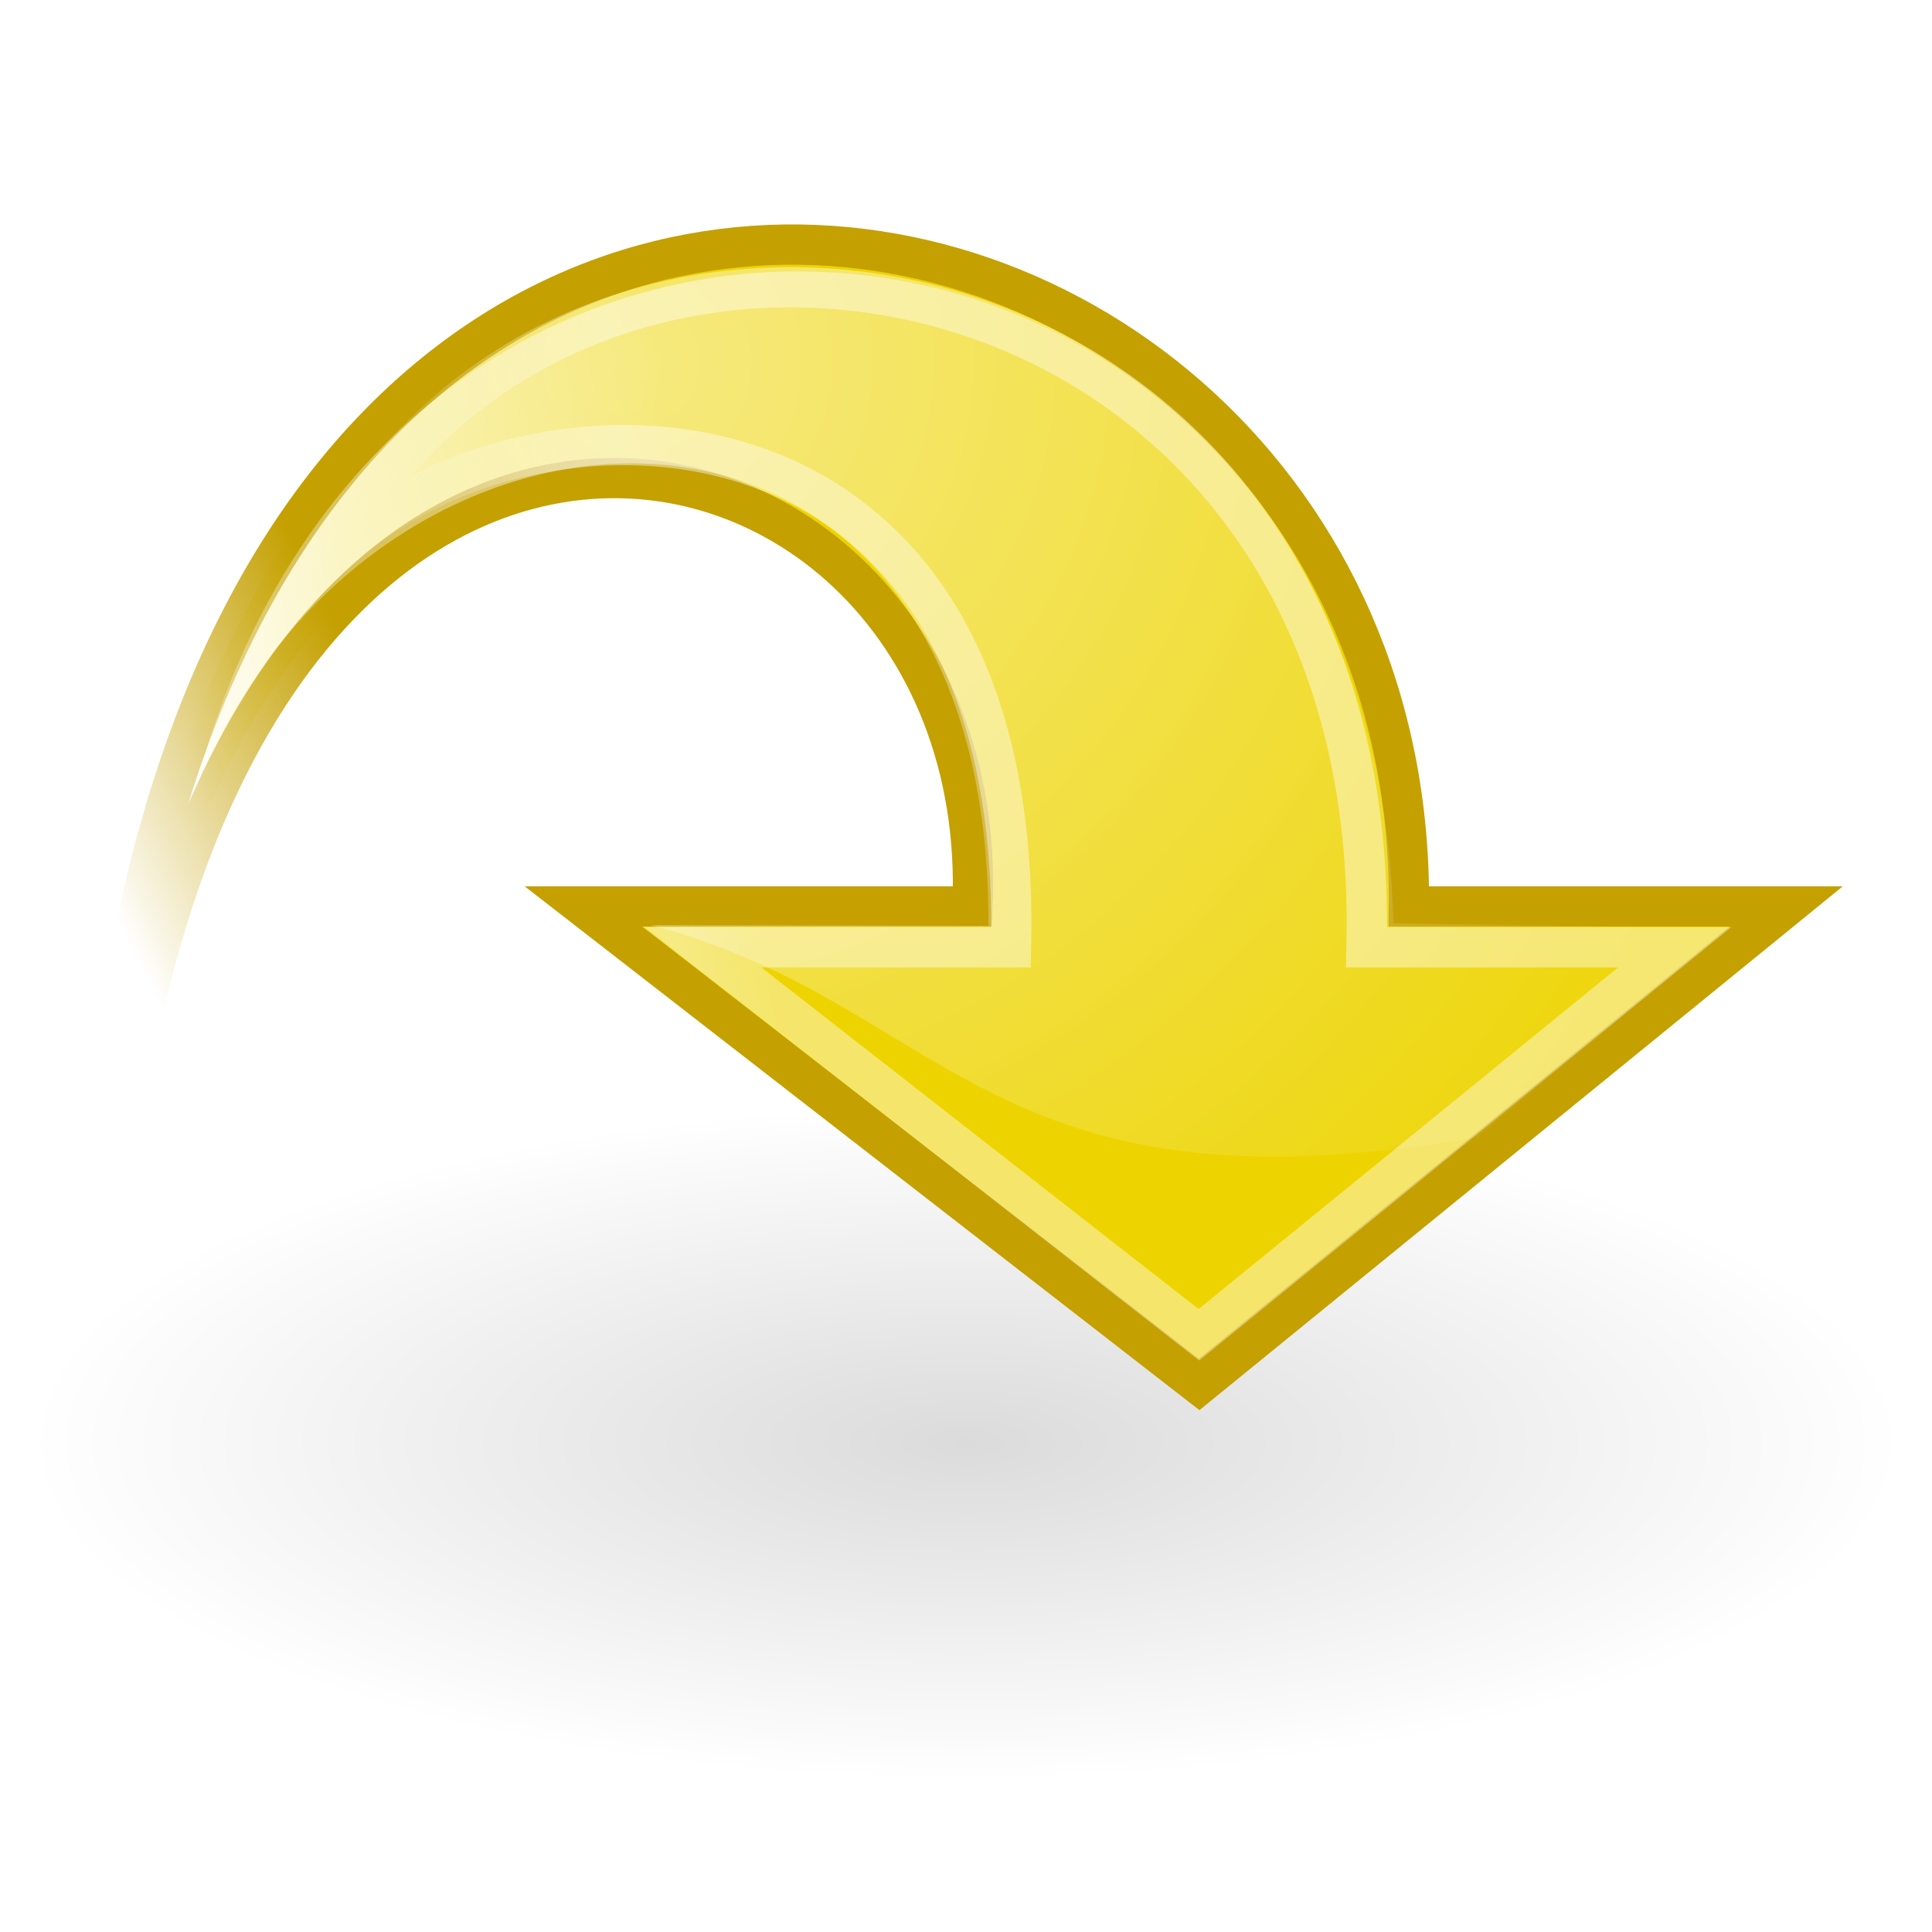
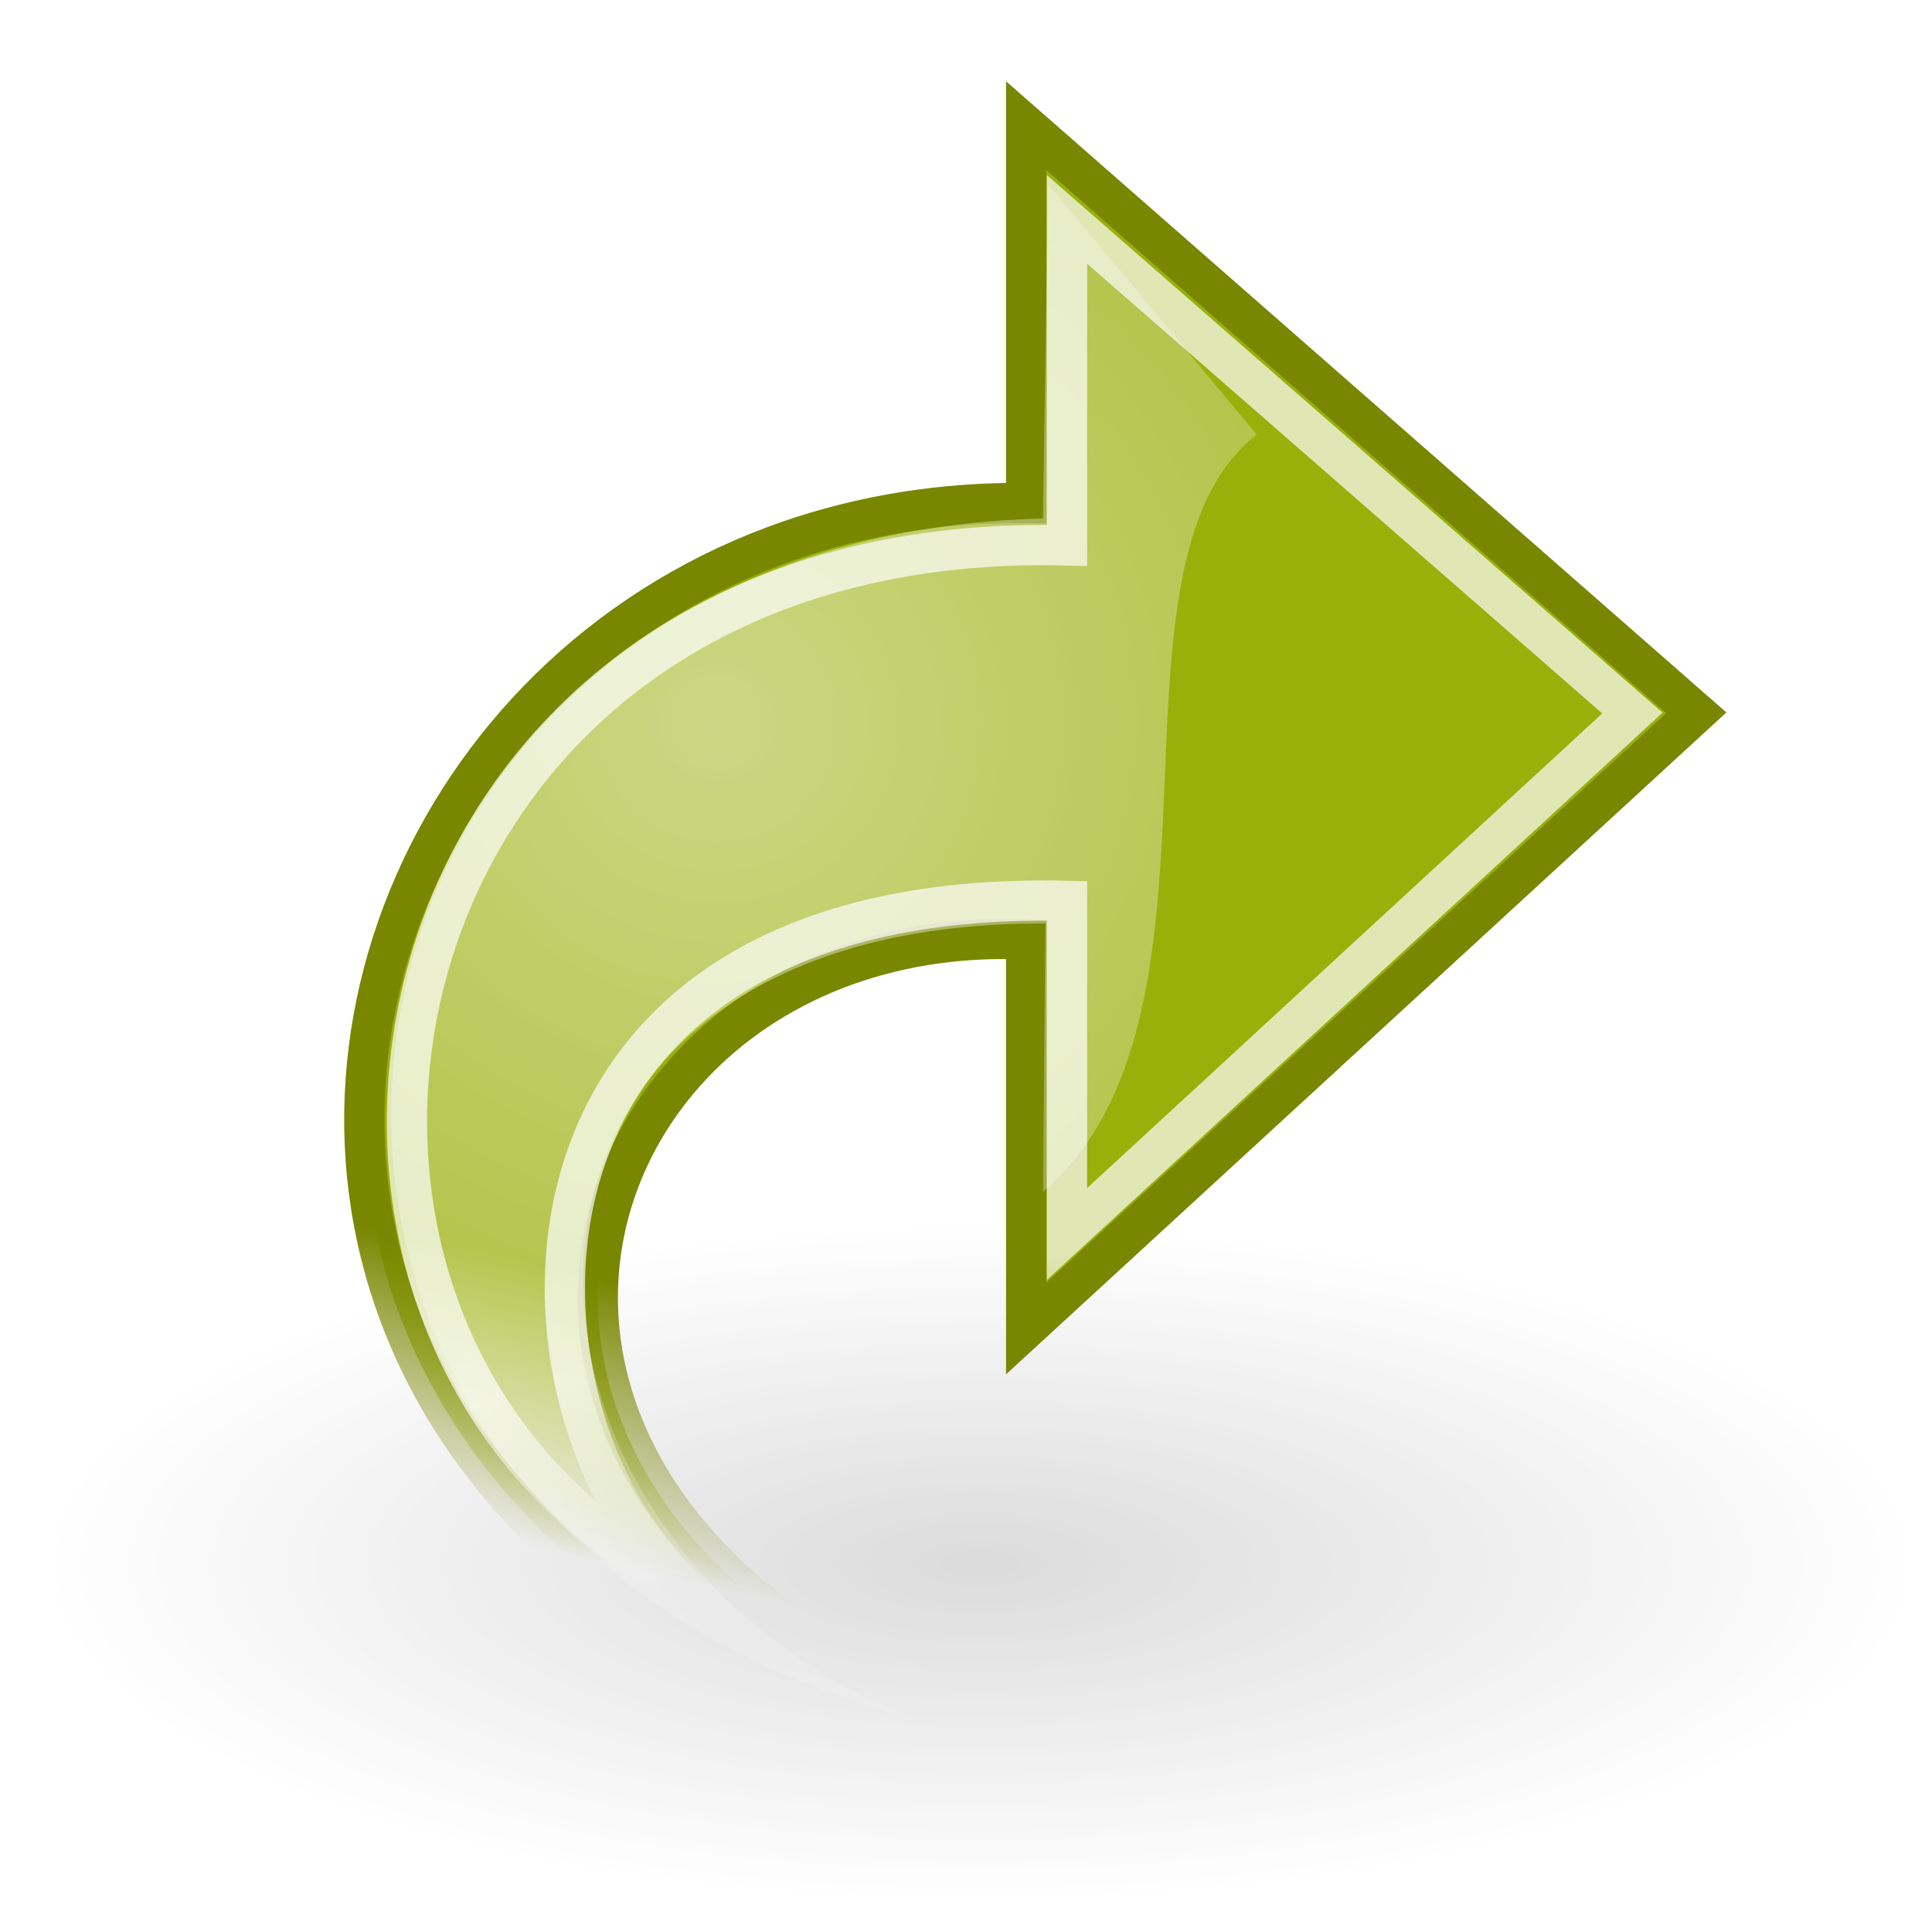
<svg xmlns="http://www.w3.org/2000/svg" xmlns:xlink="http://www.w3.org/1999/xlink" width="48px" height="48px" id="svg11300">
  <defs id="defs3">
-     <linearGradient id="linearGradient5025">
-       <stop style="stop-color:#edd400;stop-opacity:1;" offset="0" id="stop5027" />
-       <stop style="stop-color:#edd400;stop-opacity:0;" offset="1" id="stop5029" />
+     <linearGradient id="linearGradient2240">
+       <stop style="stop-color:#99b00b;stop-opacity:1;" offset="0" id="stop2242" />
+       <stop style="stop-color:#99b00b;stop-opacity:0;" offset="1" id="stop2244" />
    </linearGradient>
-     <linearGradient id="linearGradient5017">
-       <stop style="stop-color:#c4a000;stop-opacity:1;" offset="0" id="stop5019" />
-       <stop style="stop-color:#c4a000;stop-opacity:0;" offset="1" id="stop5021" />
+     <linearGradient id="linearGradient2232">
+       <stop style="stop-color:#788600;stop-opacity:1;" offset="0" id="stop2234" />
+       <stop style="stop-color:#788600;stop-opacity:0;" offset="1" id="stop2236" />
    </linearGradient>
    <linearGradient id="linearGradient4991">
      <stop style="stop-color:#ffffff;stop-opacity:1;" offset="0" id="stop4993" />
      <stop style="stop-color:#ffffff;stop-opacity:0;" offset="1" id="stop4995" />
    </linearGradient>
    <linearGradient id="linearGradient8662">
      <stop style="stop-color:#000000;stop-opacity:1;" offset="0" id="stop8664" />
      <stop style="stop-color:#000000;stop-opacity:0;" offset="1" id="stop8666" />
    </linearGradient>
-     <radialGradient xlink:href="#linearGradient8662" id="radialGradient8668" cx="24.837" cy="36.421" fx="24.837" fy="36.421" r="15.645" gradientTransform="matrix(1,0,0,0.536723,-4.682754e-14,16.87306)" gradientUnits="userSpaceOnUse" />
+     <radialGradient xlink:href="#linearGradient8662" id="radialGradient8668" cx="24.837" cy="36.421" fx="24.837" fy="36.421" r="15.645" gradientTransform="matrix(1,0,0,0.536723,-5.825329e-14,16.87306)" gradientUnits="userSpaceOnUse" />
    <linearGradient id="linearGradient2187">
      <stop id="stop2189" offset="0" style="stop-color:#ffffff;stop-opacity:1;" />
      <stop id="stop2191" offset="1" style="stop-color:#ffffff;stop-opacity:0;" />
    </linearGradient>
-     <linearGradient xlink:href="#linearGradient2187" id="linearGradient1764" gradientUnits="userSpaceOnUse" gradientTransform="matrix(1.171926,0,0,1.171926,-6.600647,-1.19168)" x1="18.972" y1="11.874" x2="12.624" y2="12.584" />
+     <linearGradient xlink:href="#linearGradient2187" id="linearGradient1764" gradientUnits="userSpaceOnUse" gradientTransform="matrix(1.813471e-16,-1.171926,1.171926,1.813471e-16,1.782801,54.10111)" x1="17.061" y1="11.395" x2="12.624" y2="12.584" />
    <linearGradient id="linearGradient11520">
      <stop id="stop11522" offset="0" style="stop-color:#ffffff;stop-opacity:1;" />
      <stop id="stop11524" offset="1" style="stop-color:#dcdcdc;stop-opacity:1;" />
    </linearGradient>
    <linearGradient id="linearGradient11508">
      <stop id="stop11510" offset="0" style="stop-color:#000000;stop-opacity:1;" />
      <stop id="stop11512" offset="1" style="stop-color:#000000;stop-opacity:0;" />
    </linearGradient>
    <linearGradient id="linearGradient11494">
      <stop id="stop11496" offset="0" style="stop-color:#ef2929;stop-opacity:1;" />
      <stop id="stop11498" offset="1" style="stop-color:#ef2929;stop-opacity:0;" />
    </linearGradient>
    <linearGradient id="linearGradient11415">
      <stop id="stop11417" offset="0" style="stop-color:#204a87;stop-opacity:0;" />
      <stop style="stop-color:#204a87;stop-opacity:1;" offset="0.5" id="stop11423" />
      <stop id="stop11419" offset="1" style="stop-color:#204a87;stop-opacity:0;" />
    </linearGradient>
    <linearGradient id="linearGradient11399">
      <stop id="stop11401" offset="0" style="stop-color:#000000;stop-opacity:1;" />
      <stop id="stop11403" offset="1" style="stop-color:#000000;stop-opacity:0;" />
    </linearGradient>
    <linearGradient gradientTransform="translate(-60.28571,-0.285714)" y2="34.462" x2="43.616" y1="3.774" x1="15.828" gradientUnits="userSpaceOnUse" id="linearGradient11425" xlink:href="#linearGradient11415" />
    <linearGradient gradientTransform="translate(-60.57143,0)" y2="39.034" x2="35.68" y1="9.346" x1="9.696" gradientUnits="userSpaceOnUse" id="linearGradient11427" xlink:href="#linearGradient11415" />
    <linearGradient y2="33.462" x2="26.759" y1="19.774" x1="13.267" gradientTransform="translate(-60.85714,0.428571)" gradientUnits="userSpaceOnUse" id="linearGradient11439" xlink:href="#linearGradient11415" />
    <radialGradient r="8.5" fy="39.143" fx="12.071" cy="39.143" cx="12.071" gradientTransform="matrix(1,0,0,0.487395,0,20.06483)" gradientUnits="userSpaceOnUse" id="radialGradient11441" xlink:href="#linearGradient11399" />
    <radialGradient gradientTransform="matrix(1.243453,2.106784e-16,-2.106784e-16,1.243453,-6.713754,-3.742847)" gradientUnits="userSpaceOnUse" r="3.834" fy="15.048" fx="27.577" cy="15.048" cx="27.577" id="radialGradient11500" xlink:href="#linearGradient11494" />
    <radialGradient r="3.834" fy="16.049" fx="27.577" cy="16.049" cx="27.577" gradientTransform="matrix(1.243453,2.106784e-16,-2.106784e-16,1.243453,-6.713754,-3.742847)" gradientUnits="userSpaceOnUse" id="radialGradient11504" xlink:href="#linearGradient11494" />
    <radialGradient gradientUnits="userSpaceOnUse" gradientTransform="matrix(1,0,0,0.338462,2.166583e-14,29.48178)" r="6.566" fy="44.565" fx="30.204" cy="44.565" cx="30.204" id="radialGradient11514" xlink:href="#linearGradient11508" />
    <radialGradient gradientTransform="matrix(1.995058,-1.651527e-32,0,1.995058,-24.32488,-35.70087)" gradientUnits="userSpaceOnUse" r="20.531" fy="35.878" fx="24.446" cy="35.878" cx="24.446" id="radialGradient11526" xlink:href="#linearGradient11520" />
    <radialGradient r="6.566" fy="44.565" fx="30.204" cy="44.565" cx="30.204" gradientTransform="matrix(1,0,0,0.338462,3.185827e-15,29.48178)" gradientUnits="userSpaceOnUse" id="radialGradient11532" xlink:href="#linearGradient11508" />
    <radialGradient xlink:href="#linearGradient11508" id="radialGradient1348" gradientUnits="userSpaceOnUse" gradientTransform="matrix(1,0,0,0.338462,-1.353344e-14,29.48178)" cx="30.204" cy="44.565" fx="30.204" fy="44.565" r="6.566" />
    <radialGradient xlink:href="#linearGradient11520" id="radialGradient1350" gradientUnits="userSpaceOnUse" gradientTransform="matrix(1.995058,-1.651527e-32,0,1.995058,-24.32488,-35.70087)" cx="24.446" cy="35.878" fx="24.446" fy="35.878" r="20.531" />
    <radialGradient xlink:href="#linearGradient11494" id="radialGradient1352" gradientUnits="userSpaceOnUse" gradientTransform="matrix(1.243453,2.106784e-16,-2.106784e-16,1.243453,-6.713754,-3.742847)" cx="27.577" cy="16.049" fx="27.577" fy="16.049" r="3.834" />
    <radialGradient xlink:href="#linearGradient11494" id="radialGradient1354" gradientUnits="userSpaceOnUse" gradientTransform="matrix(1.243453,2.106784e-16,-2.106784e-16,1.243453,-6.713754,-3.742847)" cx="27.577" cy="15.048" fx="27.577" fy="15.048" r="3.834" />
    <radialGradient xlink:href="#linearGradient11508" id="radialGradient1356" gradientUnits="userSpaceOnUse" gradientTransform="matrix(1,0,0,0.338462,2.220359e-14,29.48178)" cx="30.204" cy="44.565" fx="30.204" fy="44.565" r="6.566" />
    <radialGradient xlink:href="#linearGradient11520" id="radialGradient1366" gradientUnits="userSpaceOnUse" gradientTransform="matrix(2.049266,-1.696401e-32,0,2.049266,-25.65002,-37.31089)" cx="24.446" cy="35.878" fx="24.446" fy="35.878" r="20.531" />
-     <radialGradient xlink:href="#linearGradient4991" id="radialGradient4997" cx="24.667" cy="7.788" fx="24.667" fy="7.788" r="19.062" gradientTransform="matrix(-1.685197,-1.290127e-2,-1.311475e-2,1.713082,57.61617,-4.015981)" gradientUnits="userSpaceOnUse" />
-     <linearGradient xlink:href="#linearGradient5017" id="linearGradient5023" x1="14.054" y1="26.988" x2="6.753" y2="30.613" gradientUnits="userSpaceOnUse" />
-     <linearGradient xlink:href="#linearGradient5025" id="linearGradient5031" x1="19.804" y1="28.238" x2="6.753" y2="30.613" gradientUnits="userSpaceOnUse" />
+     <radialGradient xlink:href="#linearGradient4991" id="radialGradient4997" cx="16.564" cy="11.132" fx="16.564" fy="11.132" r="19.062" gradientTransform="matrix(-1.290127e-2,1.685197,1.713082,1.311475e-2,-1.041499,-10.11571)" gradientUnits="userSpaceOnUse" />
+     <linearGradient xlink:href="#linearGradient2232" id="linearGradient2238" x1="33" y1="35.75" x2="31.5" y2="42.5" gradientUnits="userSpaceOnUse" />
+     <linearGradient xlink:href="#linearGradient2240" id="linearGradient2246" x1="33" y1="35.75" x2="31.5" y2="42.5" gradientUnits="userSpaceOnUse" />
  </defs>
  <g id="layer1">
-     <path transform="matrix(-1.489736,0,0,-1.001252,61.0008,72.3074)" d="M 40.482 36.421 A 15.645 8.397 0 1 1  9.192,36.421 A 15.645 8.397 0 1 1  40.482 36.421 z" id="path8660" style="opacity:0.141;color:#000000;fill:url(#radialGradient8668);fill-opacity:1;fill-rule:evenodd;stroke:none;stroke-width:1;stroke-linecap:butt;stroke-linejoin:miter;marker:none;marker-start:none;marker-mid:none;marker-end:none;stroke-miterlimit:10;stroke-dasharray:none;stroke-dashoffset:0;stroke-opacity:1;visibility:visible;display:inline;overflow:visible" />
-     <path style="opacity:1;color:#000000;fill:url(#linearGradient5031);fill-opacity:1.0;fill-rule:nonzero;stroke:url(#linearGradient5023);stroke-width:1;stroke-linecap:butt;stroke-linejoin:miter;marker:none;marker-start:none;marker-mid:none;marker-end:none;stroke-miterlimit:4;stroke-dasharray:none;stroke-dashoffset:0;stroke-opacity:1;visibility:visible;display:block;overflow:visible" d="M 2.466,35.4 C 1.145,-4.626 35.207,1.7 35.003,22.52 L 44.378,22.52 L 29.792,34.396 L 14.494,22.52 C 14.494,22.52 24.162,22.52 24.162,22.52 C 24.748,8.457 2.73,4.343 2.466,35.4 z " id="path1432" />
-     <path id="path2177" d="M 8.185,13.95 C 14.265,2.227 34.413,5.763 33.951,23.534 L 41.608,23.534 C 41.608,23.534 29.786,33.162 29.786,33.162 L 17.461,23.534 C 17.461,23.534 25.119,23.534 25.119,23.534 C 25.468,8.694 12.362,9.374 8.185,13.95 z " style="opacity:0.418;color:#000000;fill:none;fill-opacity:1;fill-rule:nonzero;stroke:url(#linearGradient1764);stroke-width:1;stroke-linecap:butt;stroke-linejoin:miter;marker:none;marker-start:none;marker-mid:none;marker-end:none;stroke-miterlimit:10;stroke-dasharray:none;stroke-dashoffset:0;stroke-opacity:1;visibility:visible;display:block;overflow:visible" />
-     <path style="opacity:0.494;color:#000000;fill:url(#radialGradient4997);fill-opacity:1;fill-rule:nonzero;stroke:none;stroke-width:1;stroke-linecap:butt;stroke-linejoin:miter;marker:none;marker-start:none;marker-mid:none;marker-end:none;stroke-miterlimit:10;stroke-dasharray:none;stroke-dashoffset:0;stroke-opacity:1;visibility:visible;display:inline;overflow:visible" d="M 42.932,23.062 L 36.702,28.249 C 24.481,30.382 23.547,24.925 16.166,22.982 L 24.557,23 C 24.619,7.812 9.057,8.688 4.807,19.75 C 9.689,0.662 34.119,3.312 34.619,22.938 L 42.932,23.062 z " id="path4989" />
+     <path transform="matrix(1.489736,0,0,-1.001252,-12.64716,75.3126)" d="M 40.482 36.421 A 15.645 8.397 0 1 1  9.192,36.421 A 15.645 8.397 0 1 1  40.482 36.421 z" id="path8660" style="opacity:0.141;color:#000000;fill:url(#radialGradient8668);fill-opacity:1;fill-rule:evenodd;stroke:none;stroke-width:1;stroke-linecap:butt;stroke-linejoin:miter;marker:none;marker-start:none;marker-mid:none;marker-end:none;stroke-miterlimit:10;stroke-dasharray:none;stroke-dashoffset:0;stroke-opacity:1;visibility:visible;display:inline;overflow:visible" />
+     <path style="opacity:1;color:#000000;fill:url(#linearGradient2246);fill-opacity:1.0;fill-rule:nonzero;stroke:url(#linearGradient2238);stroke-width:1;stroke-linecap:butt;stroke-linejoin:miter;marker:none;marker-start:none;marker-mid:none;marker-end:none;stroke-miterlimit:4;stroke-dasharray:none;stroke-dashoffset:0;stroke-opacity:1;visibility:visible;display:block;overflow:visible" d="M 38.375,45.034 C -1.651,46.356 4.675,12.294 25.495,12.498 L 25.495,3.122 L 42.143,17.709 L 25.495,33.006 C 25.495,33.006 25.495,23.338 25.495,23.338 C 11.432,22.752 7.317,44.771 38.375,45.034 z " id="path1432" />
+     <path id="path2177" d="M 16.925,39.316 C 5.202,33.236 8.737,13.087 26.509,13.55 L 26.509,5.451 C 26.509,5.451 40.556,17.715 40.556,17.715 L 26.509,30.659 C 26.509,30.659 26.509,22.381 26.509,22.381 C 11.669,22.033 12.349,35.139 16.925,39.316 z " style="opacity:0.699;color:#000000;fill:none;fill-opacity:1;fill-rule:nonzero;stroke:url(#linearGradient1764);stroke-width:1;stroke-linecap:butt;stroke-linejoin:miter;marker:none;marker-start:none;marker-mid:none;marker-end:none;stroke-miterlimit:10;stroke-dasharray:none;stroke-dashoffset:0;stroke-opacity:1;visibility:visible;display:block;overflow:visible" />
+     <path style="opacity:0.494;color:#000000;fill:url(#radialGradient4997);fill-opacity:1;fill-rule:nonzero;stroke:none;stroke-width:1;stroke-linecap:butt;stroke-linejoin:miter;marker:none;marker-start:none;marker-mid:none;marker-end:none;stroke-miterlimit:10;stroke-dasharray:none;stroke-dashoffset:0;stroke-opacity:1;visibility:visible;display:inline;overflow:visible" d="M 26.037,4.569 L 31.224,10.798 C 27.036,14.048 31.037,25.235 25.912,29.61 L 25.974,22.944 C 10.787,22.881 11.662,38.444 22.724,42.694 C 3.636,37.812 6.287,13.381 25.912,12.881 L 26.037,4.569 z " id="path4989" />
  </g>
</svg>
